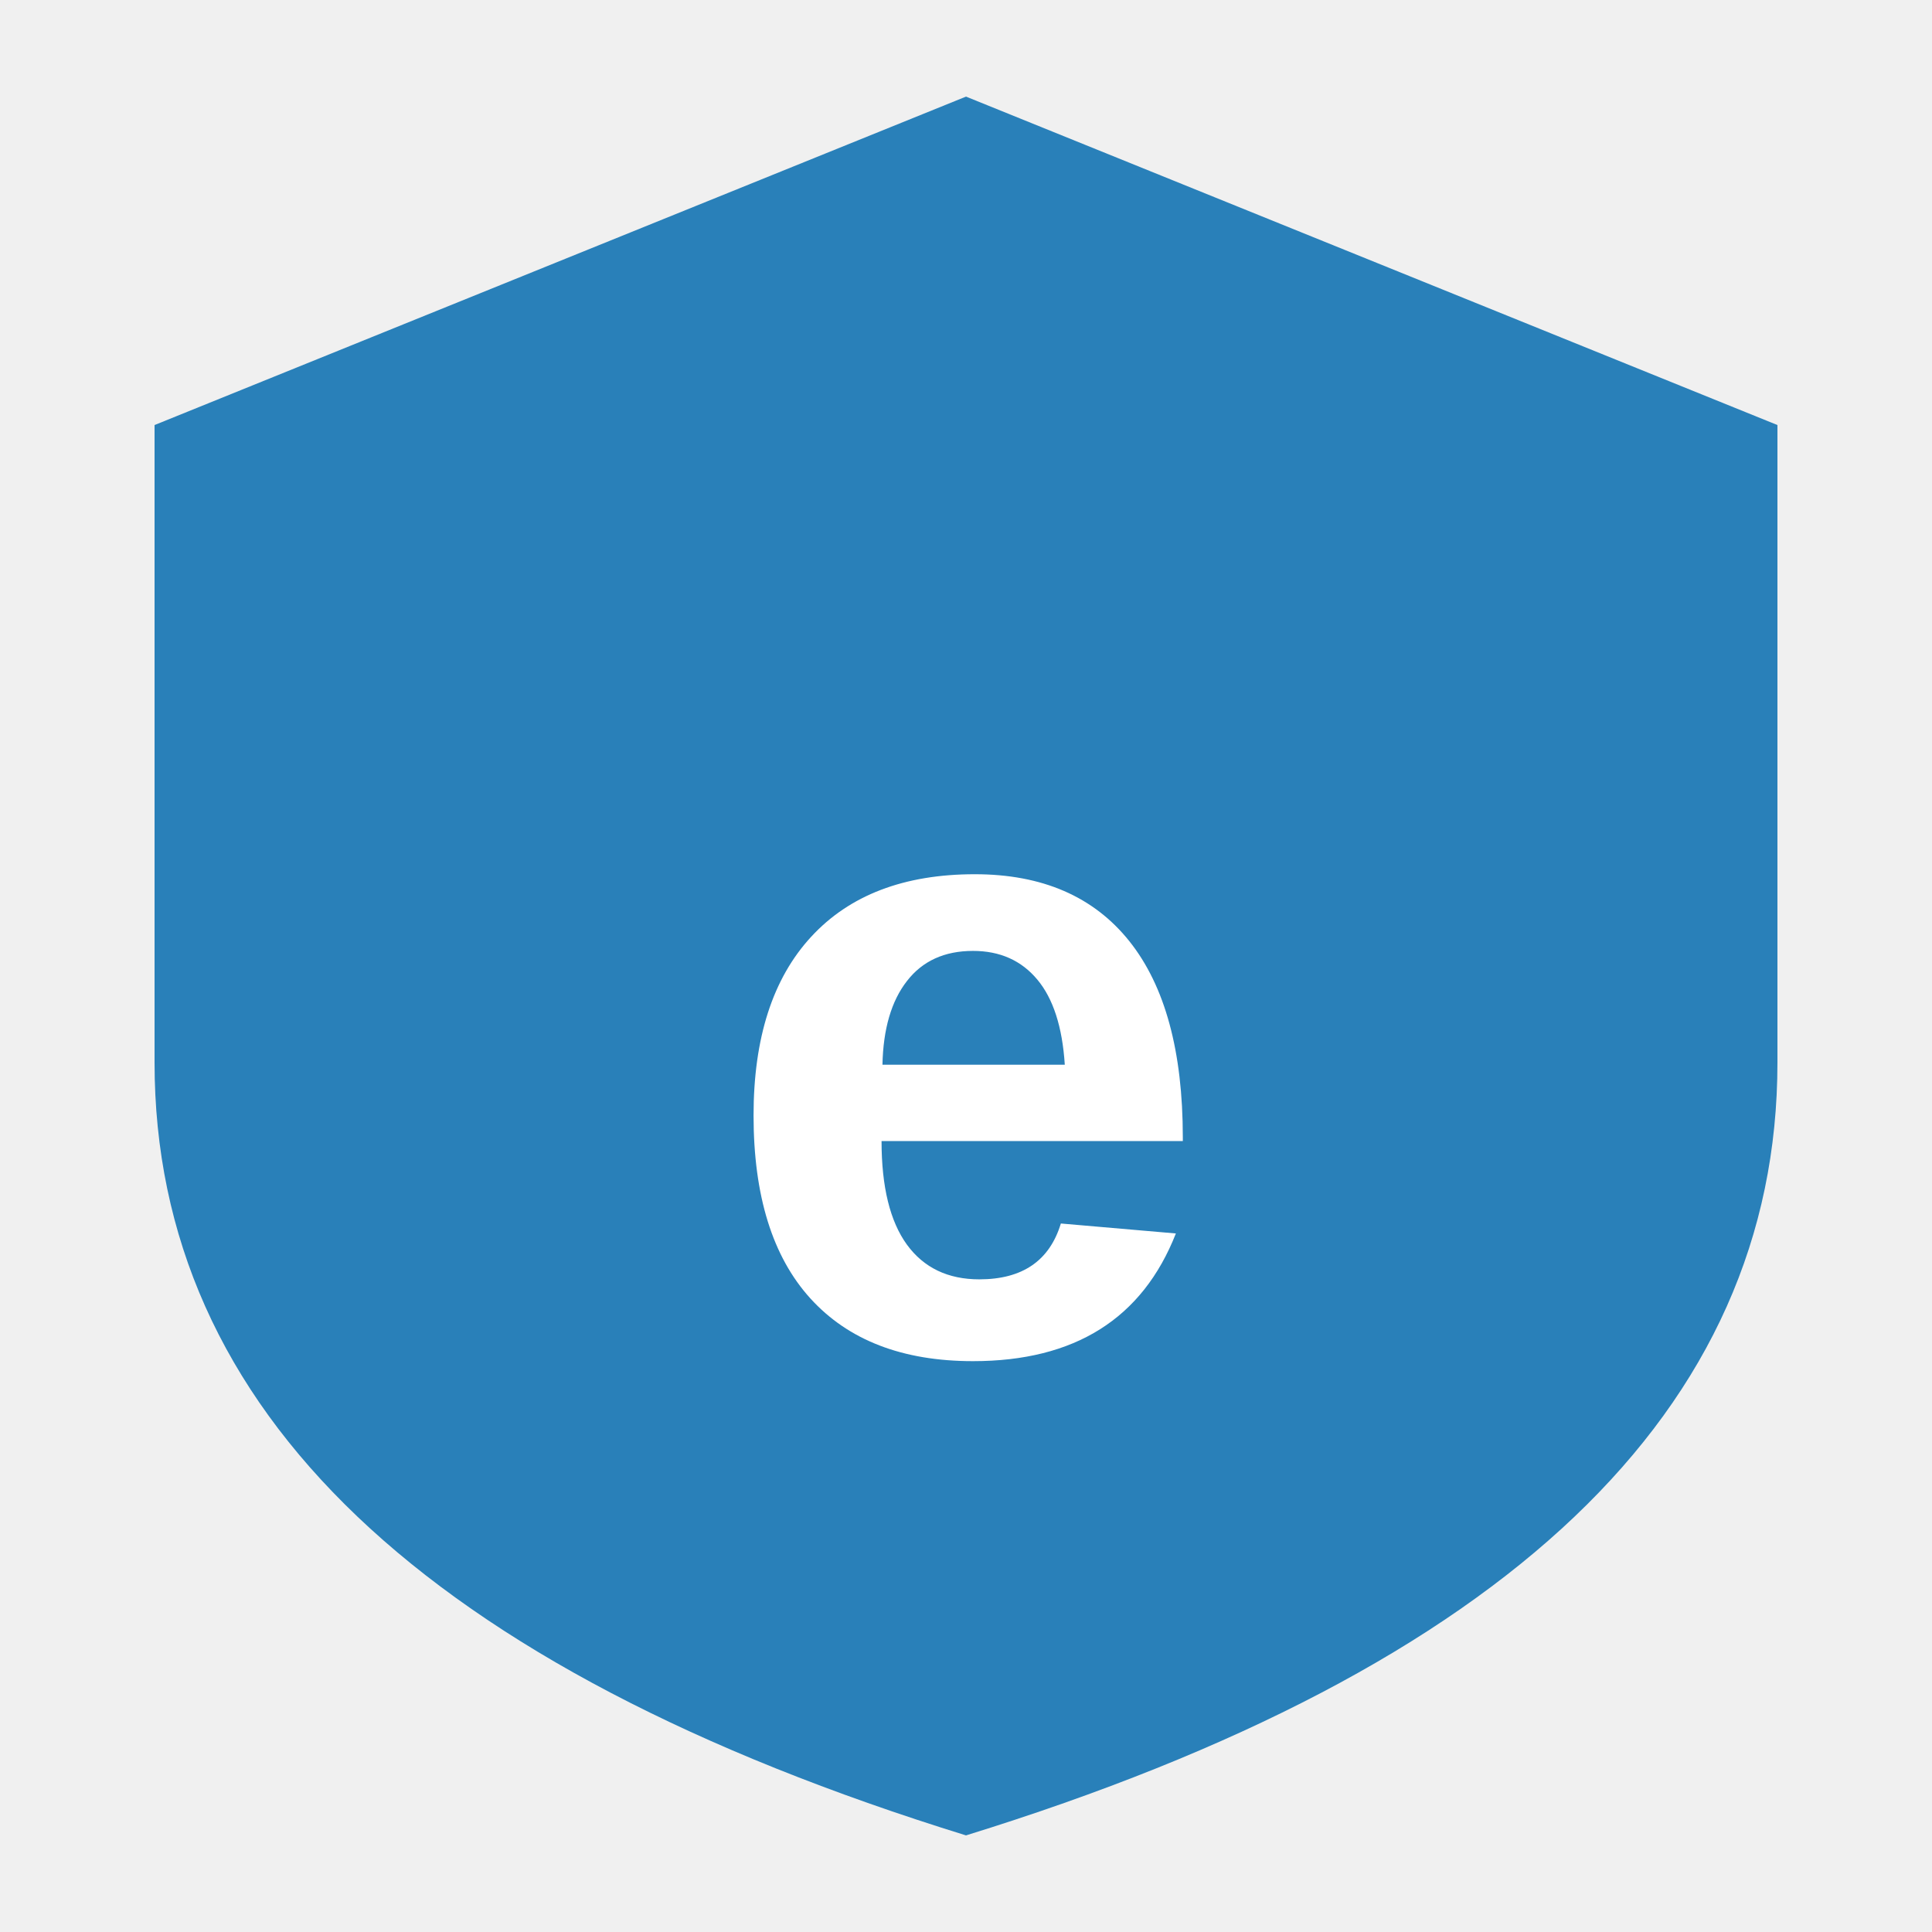
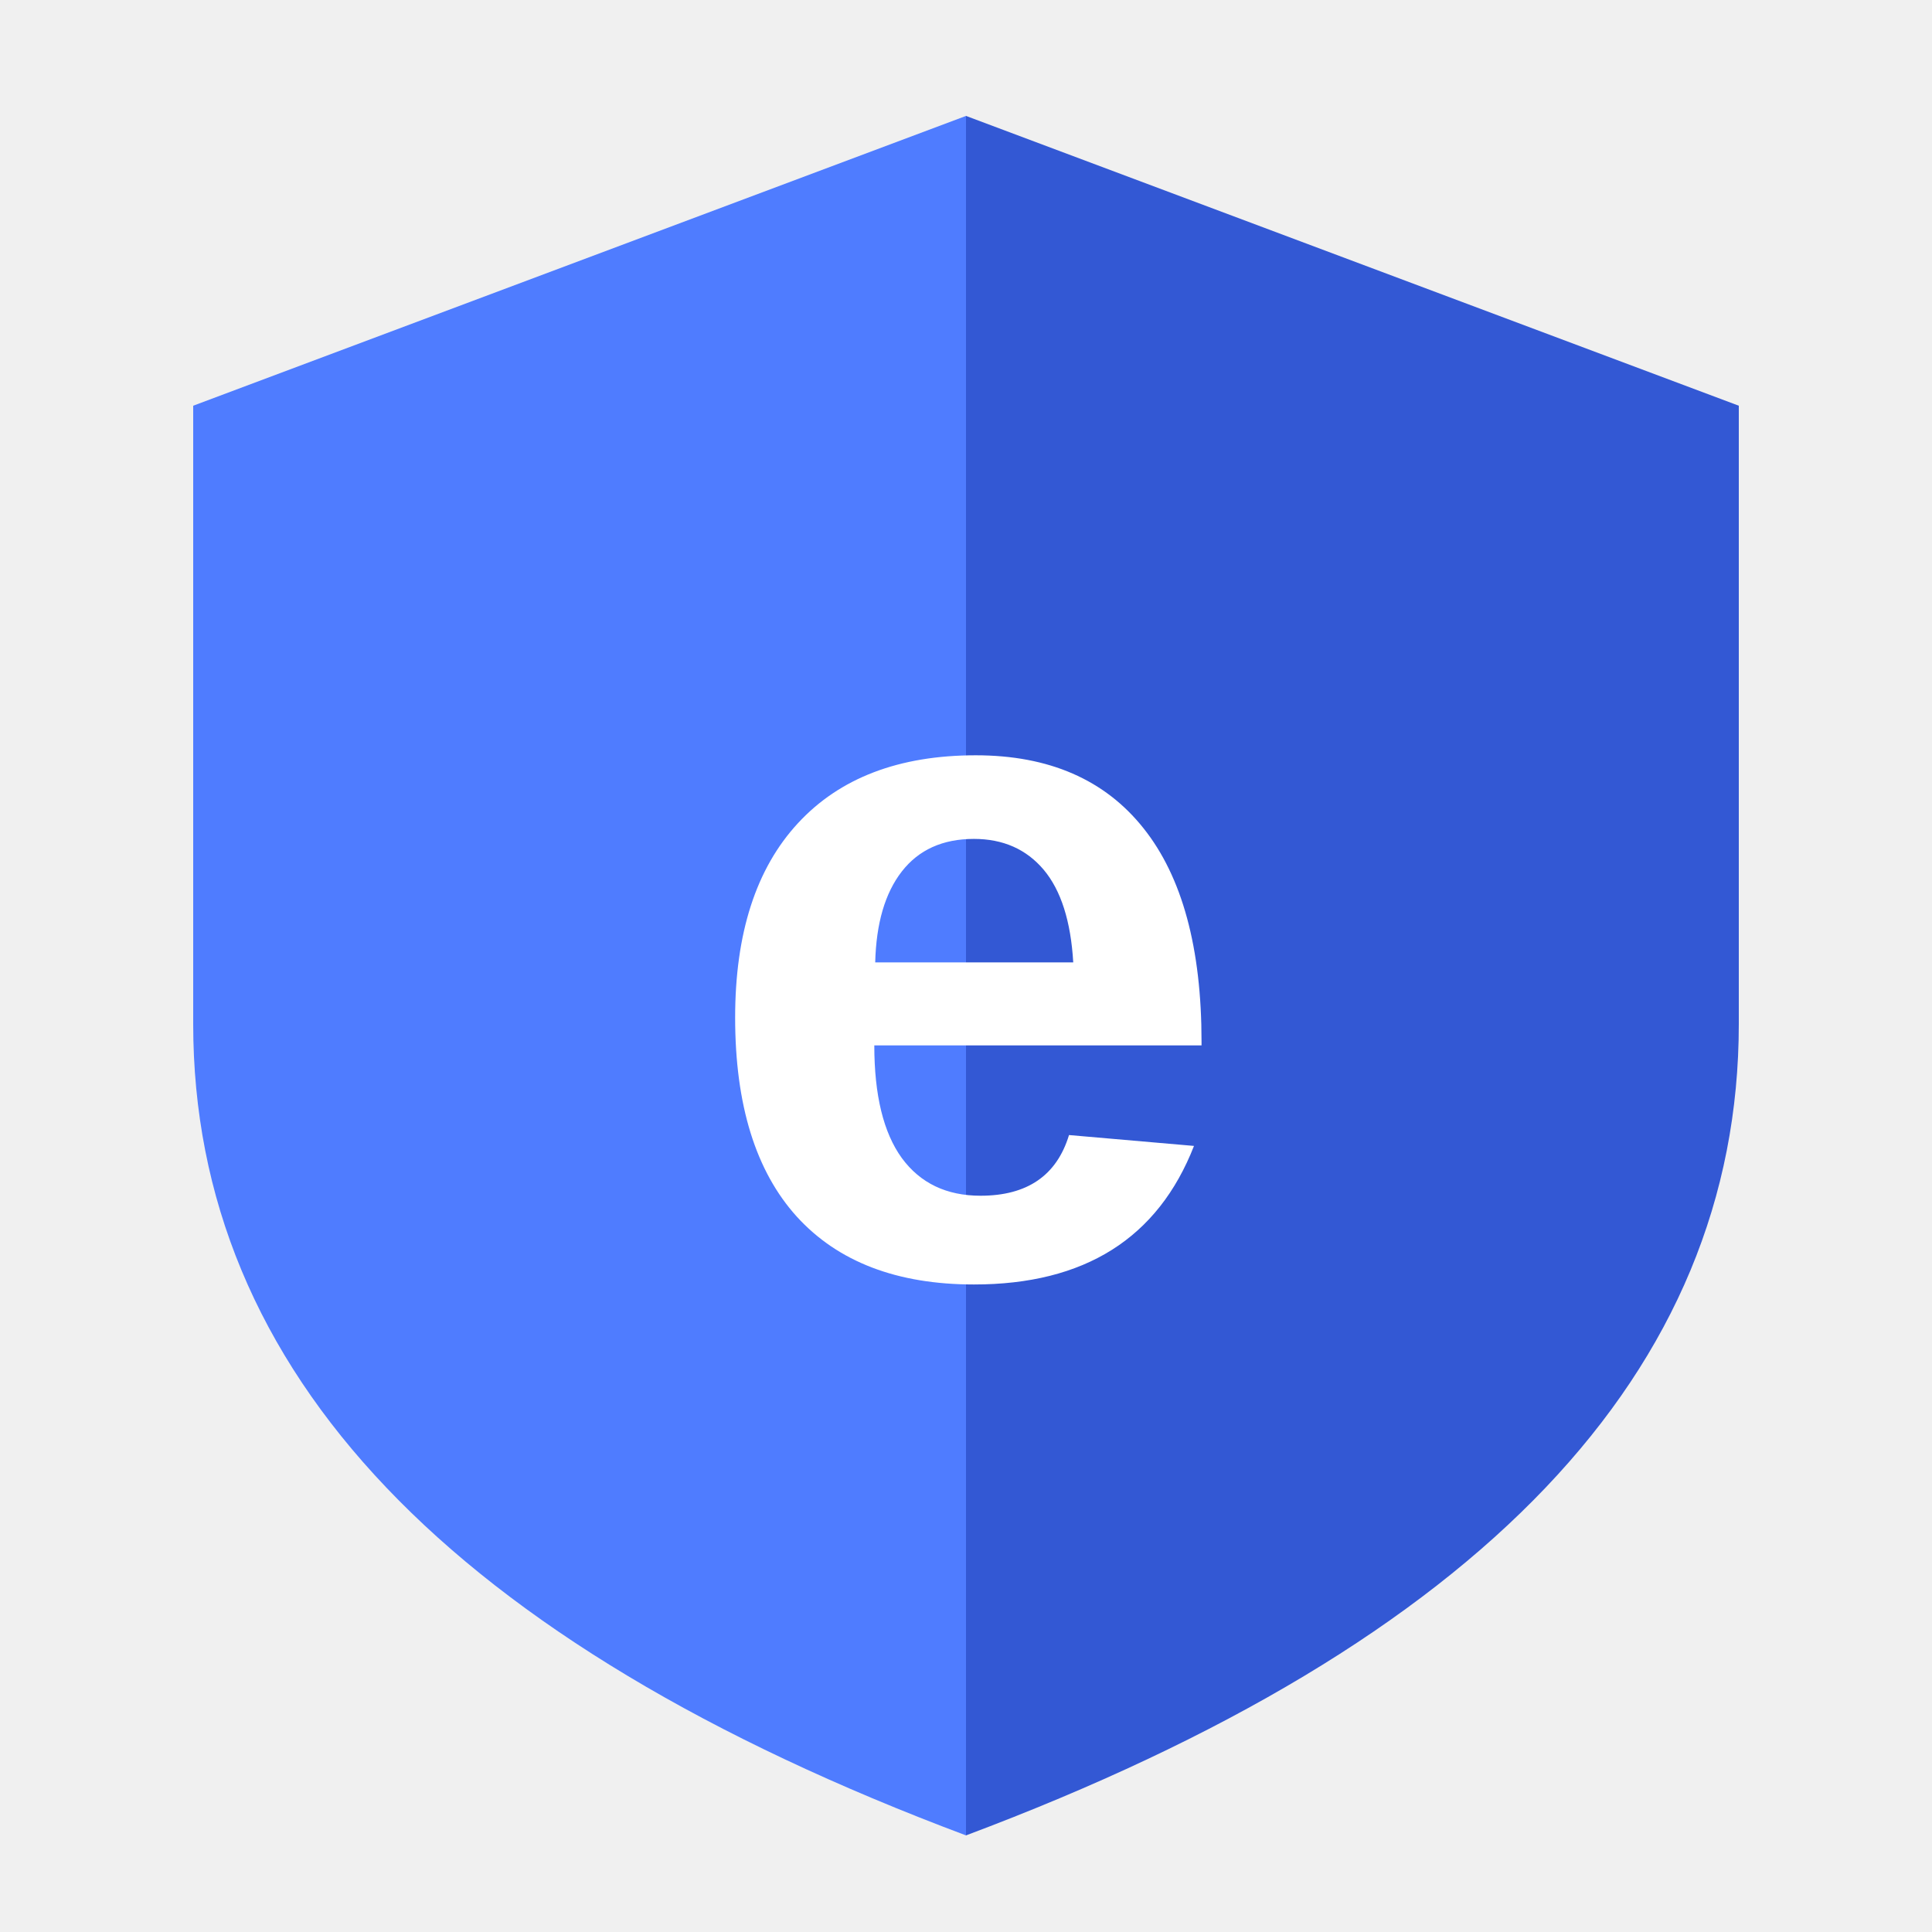
<svg xmlns="http://www.w3.org/2000/svg" viewBox="0 0 100 100" role="img" aria-labelledby="title">
-   <path d="M50 5L92 22v33Q92 82 50 95Q8 82 8 55V22Z" fill="#2980b9" />
-   <text x="50" y="70" font-size="46" text-anchor="middle" fill="#fff" font-family="Arial, sans-serif" font-weight="700">e</text>
+   <path d="M50 6L90 21v32Q90 80 50 95V6Z" fill="#3358d4" />
+   <path d="M50 6L10 21v32Q10 80 50 95V6Z" fill="#4f7cff" />
+   <text x="50" y="66" font-size="50" text-anchor="middle" fill="#fff" font-family="Arial, sans-serif" font-weight="700">e</text>
</svg>
